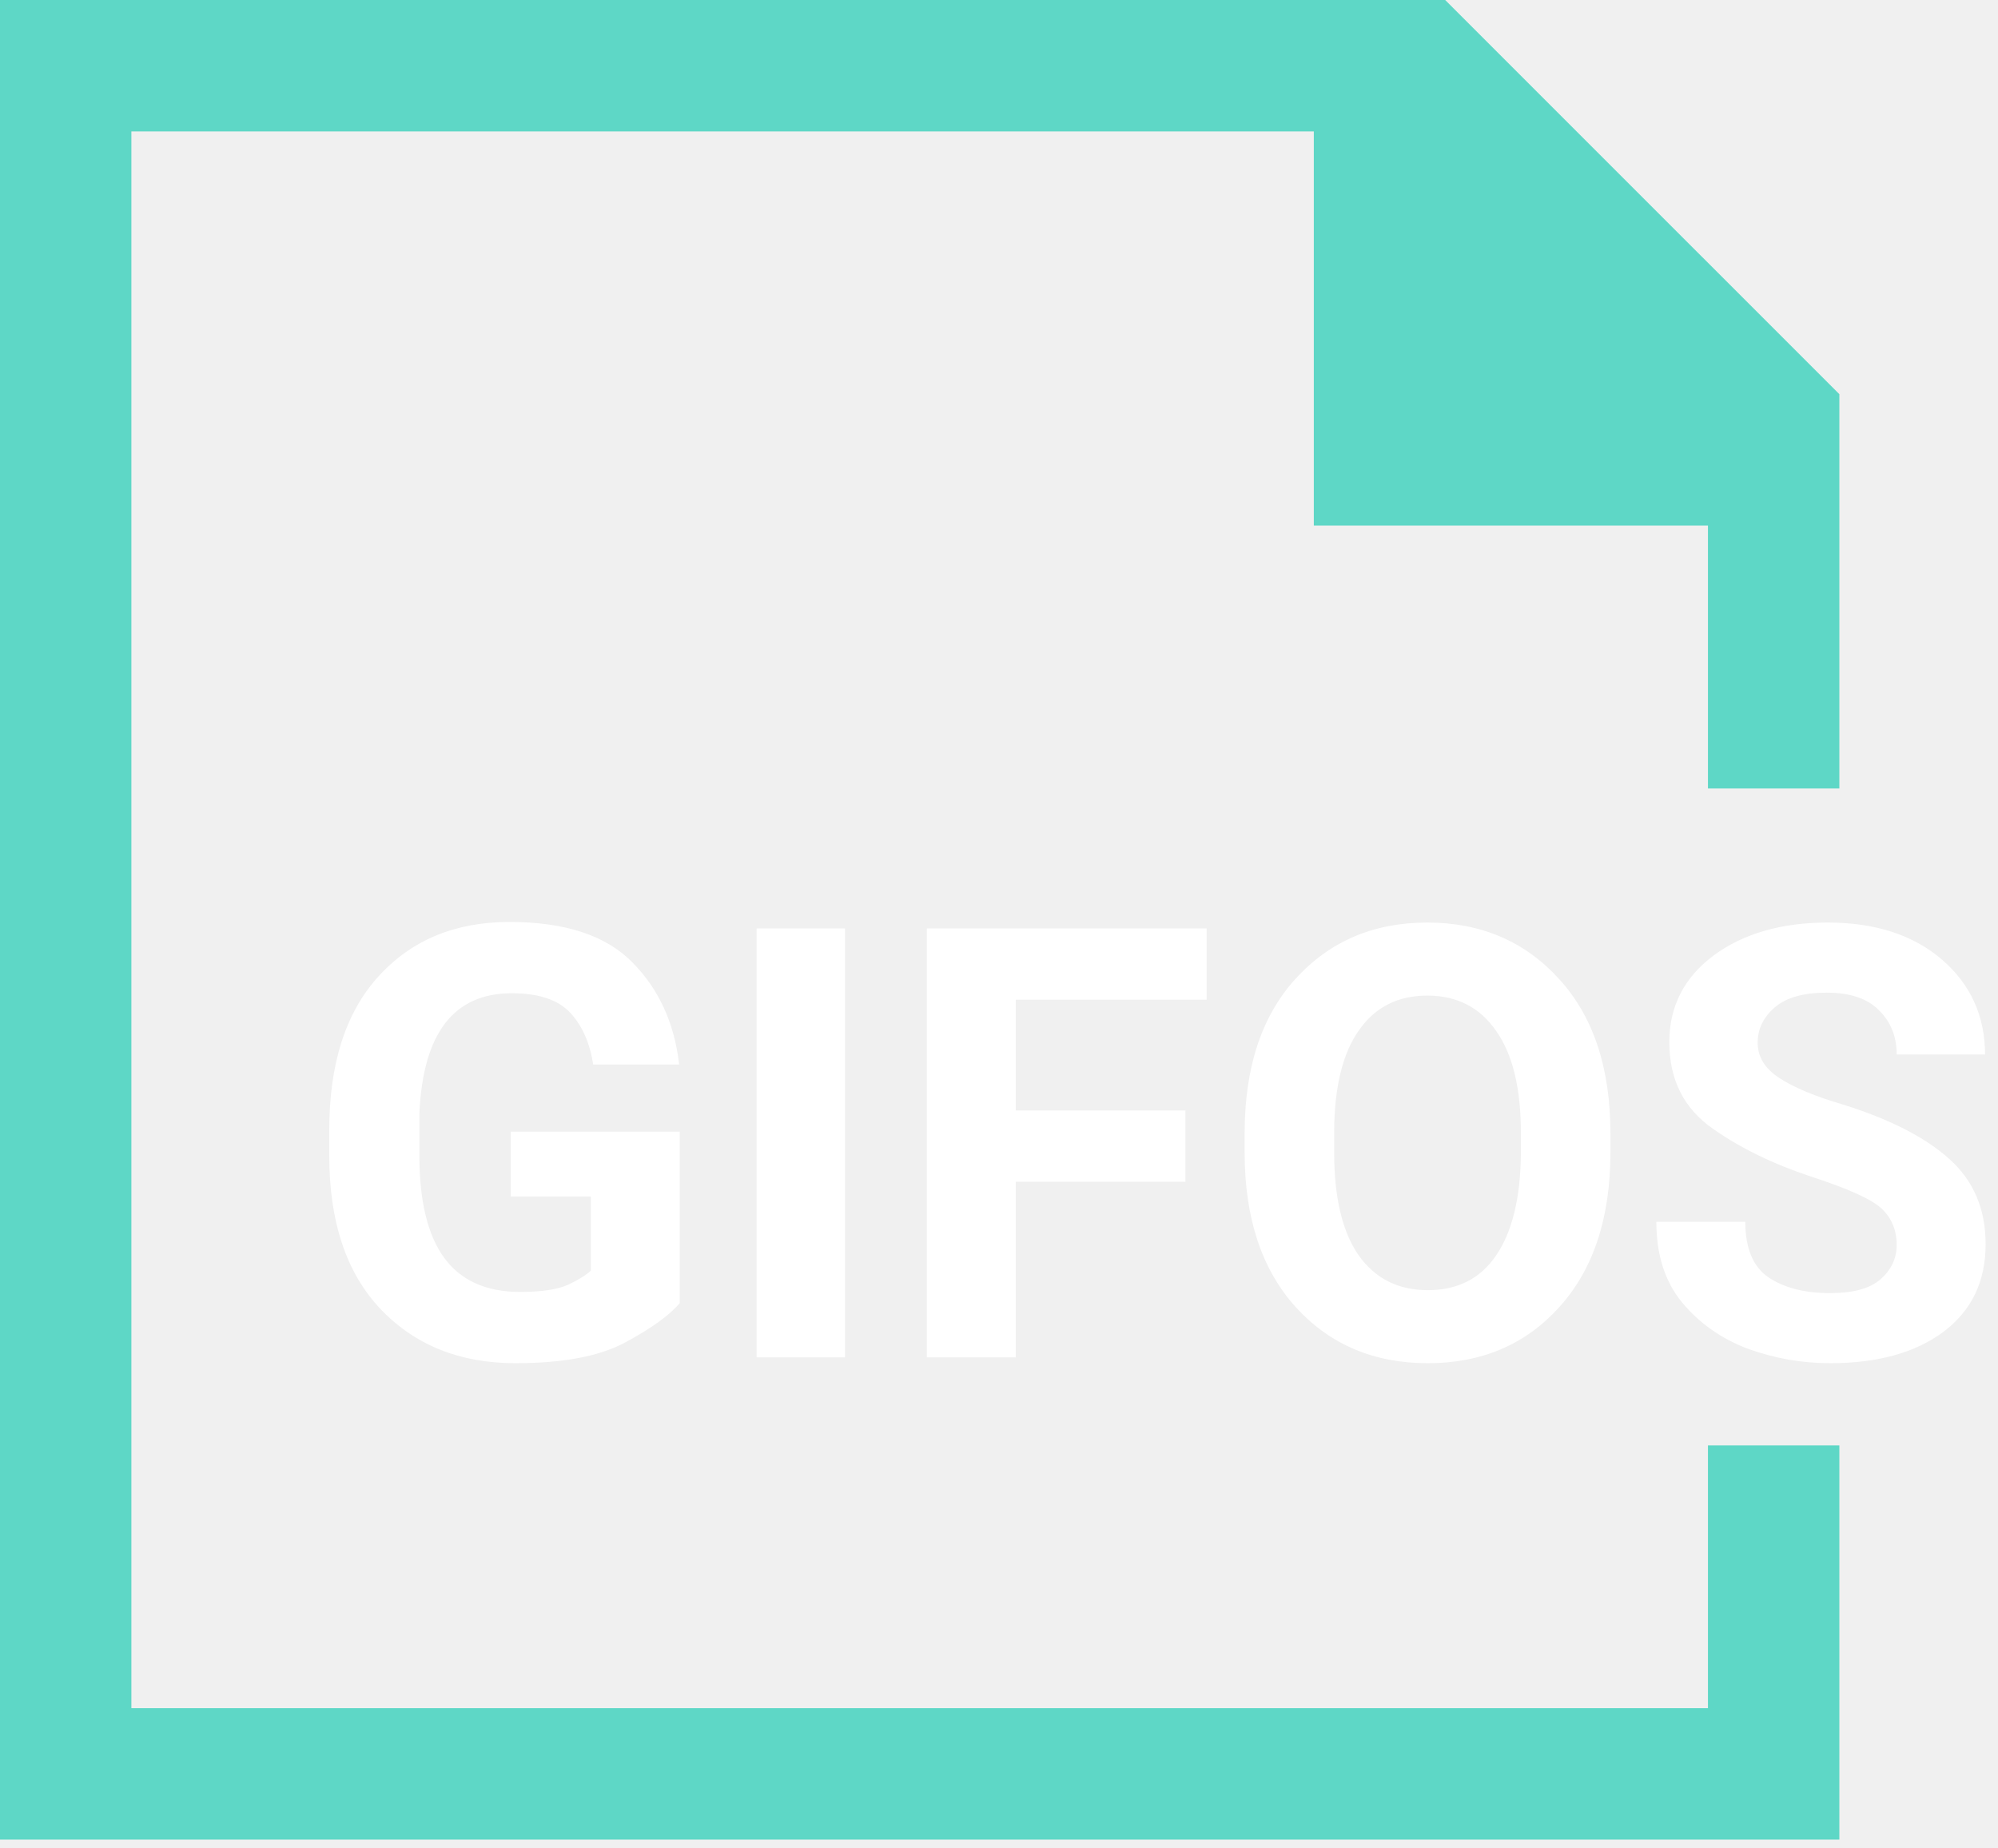
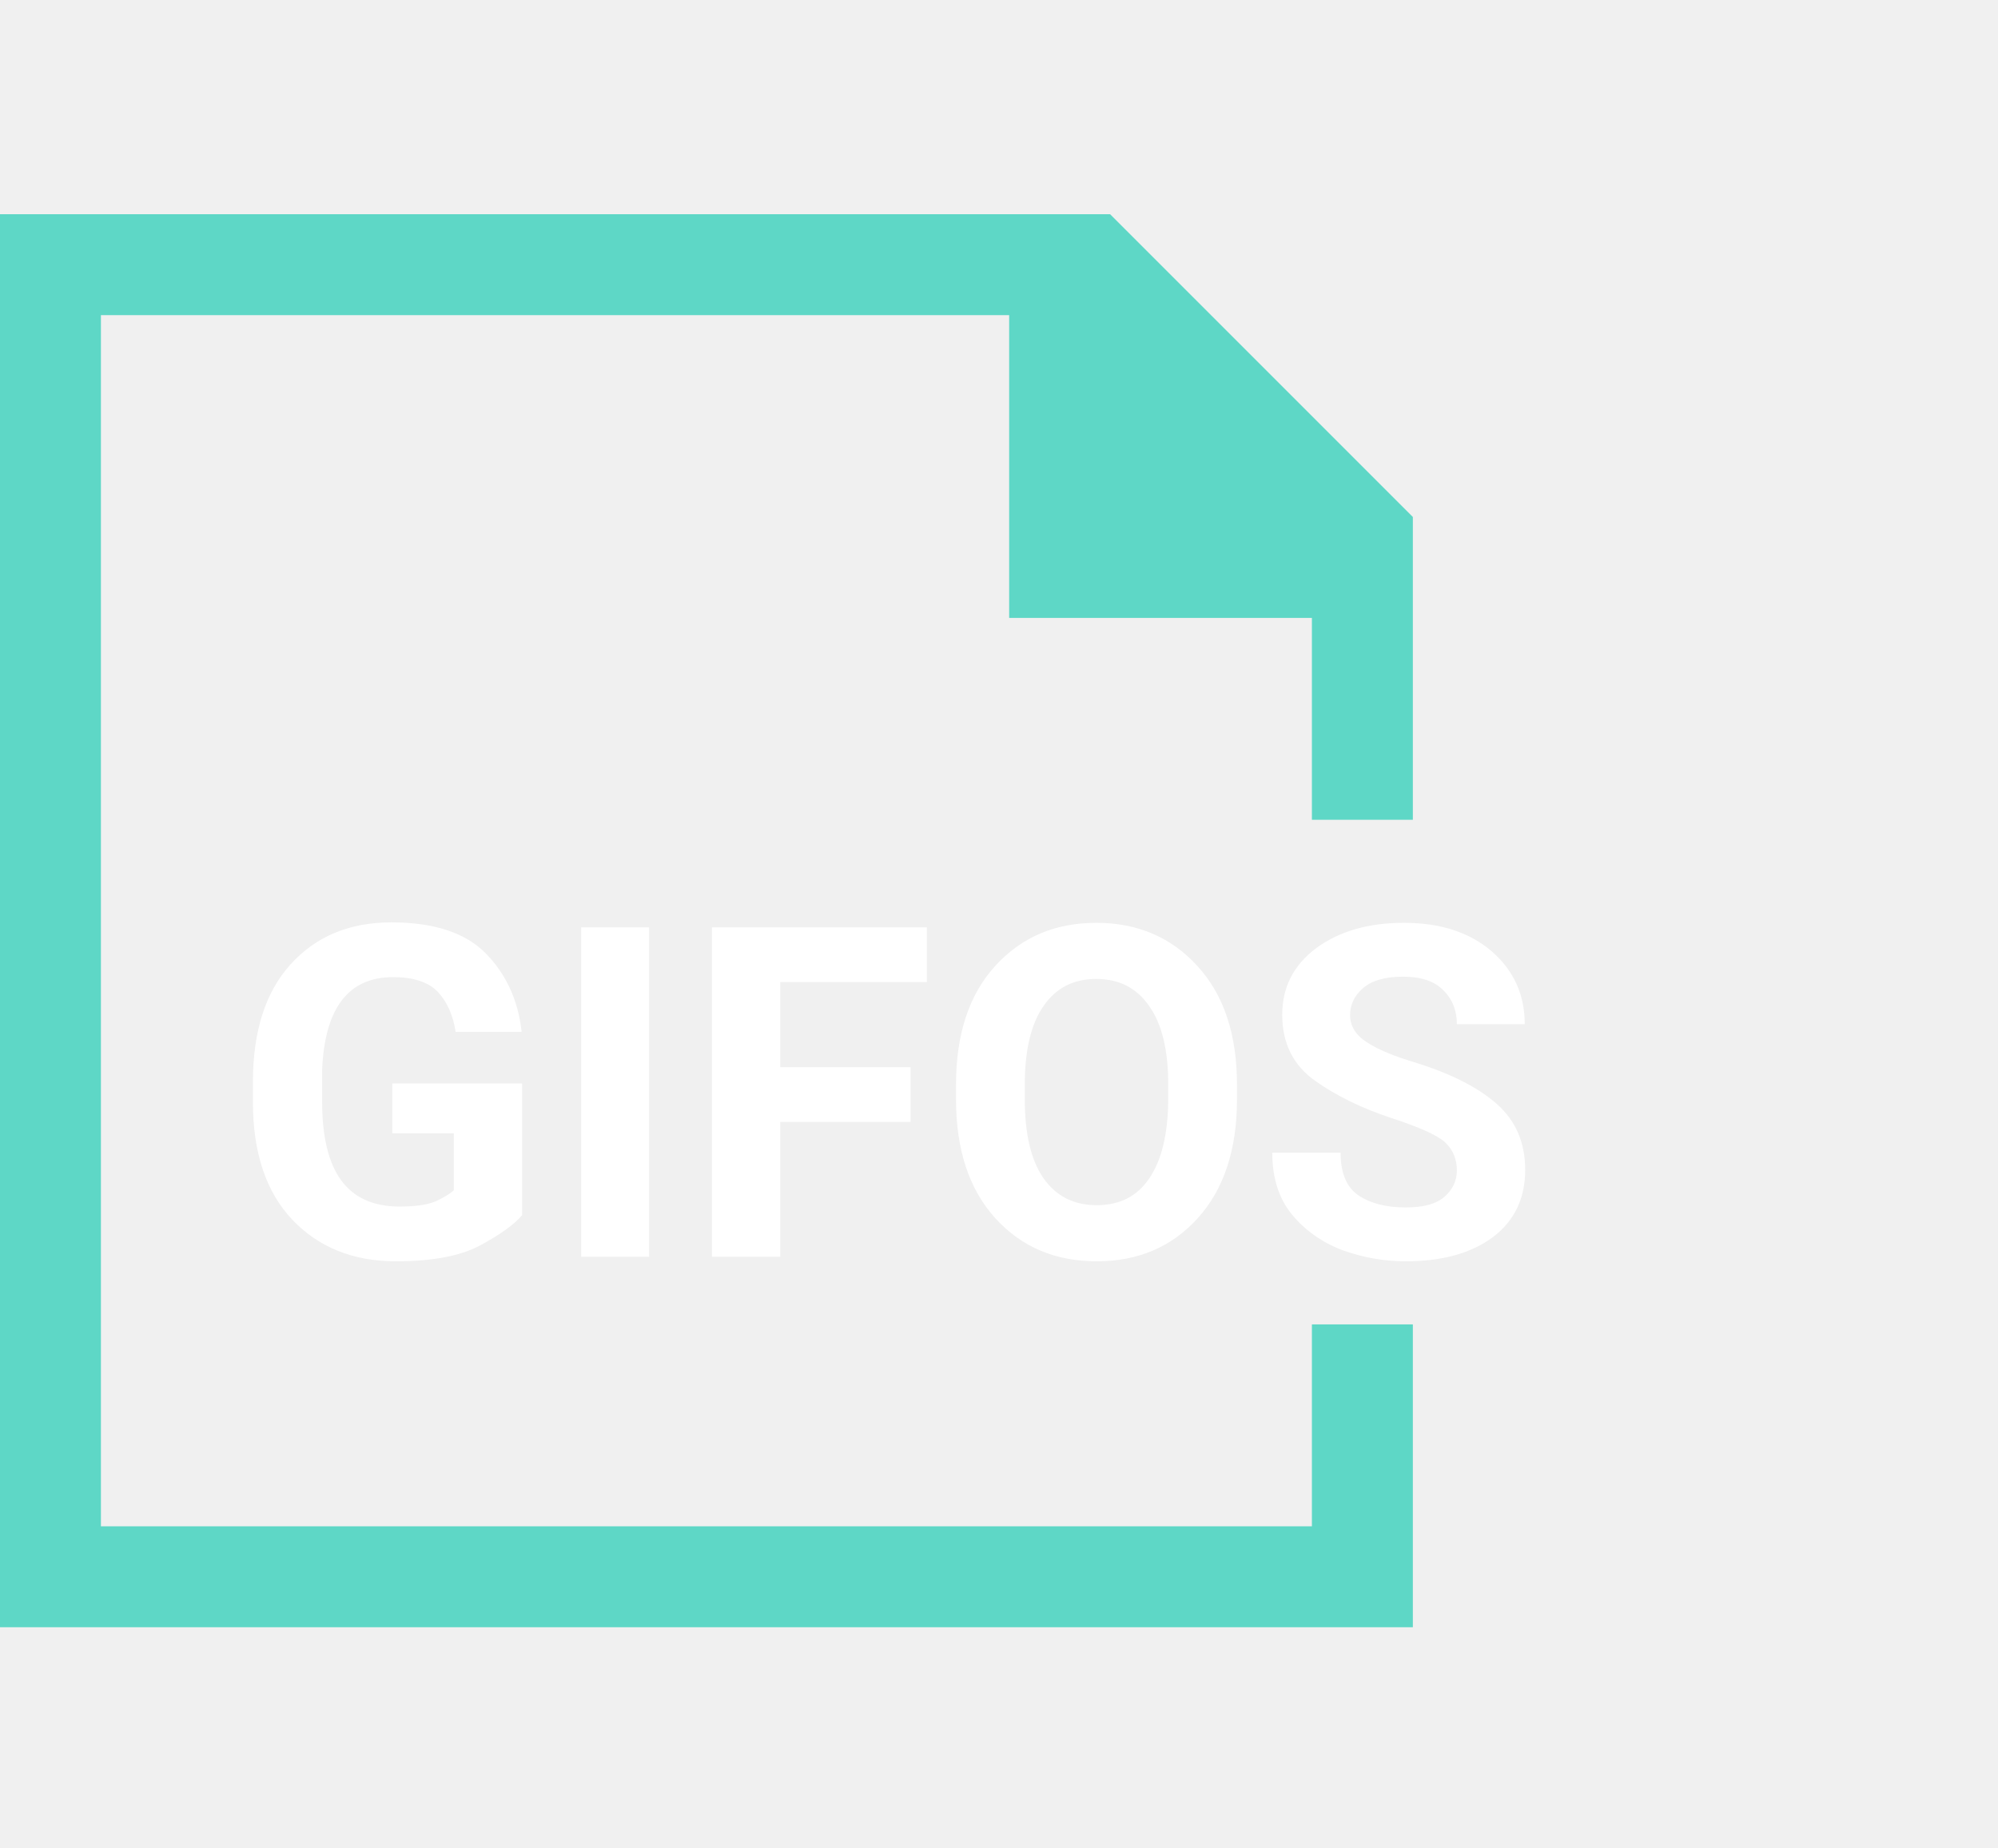
- <svg xmlns="http://www.w3.org/2000/svg" xmlns:xlink="http://www.w3.org/1999/xlink" width="53px" height="49px" viewBox="0 0 53 49" version="1.1">
+ <svg xmlns="http://www.w3.org/2000/svg" xmlns:xlink="http://www.w3.org/1999/xlink" width="53px" height="49px" viewBox="0 0 69 49" version="1.1">
  <defs>
    <polygon id="path-1" points="0.837 0.943 48.53 0.943 48.53 20.46 0.837 20.46" />
  </defs>
  <g id="GIFOS" stroke="none" stroke-width="1" fill="none" fill-rule="evenodd">
    <g id="16-UI-Kit-Modo-Nocturno" transform="translate(-347, -2414)">
      <g id="logo-mobile-modo-noct" transform="translate(347, 2414)">
        <g id="Group-5">
          <polygon id="Fill-1" fill="#5ED7C6" points="0 -0 0 48.791 48.792 48.791 48.792 38.336 45.306 38.336 45.306 45.306 3.485 45.306 3.485 3.485 34.851 3.485 34.851 13.94 45.306 13.94 45.306 20.911 48.792 20.911 48.792 10.455 38.336 -0" />
          <g id="Group-4" transform="translate(7, 16)">
            <mask id="mask-2" fill="white">
              <use xlink:href="#path-1" />
            </mask>
            <g id="Clip-3" />
            <text id="GIFOS" mask="url(#mask-2)" font-family="Roboto-Black, Roboto" font-size="16" font-weight="700" fill="#FFFFFF">
              <tspan x="1" y="20">GIFOS</tspan>
            </text>
          </g>
        </g>
      </g>
    </g>
  </g>
</svg>
